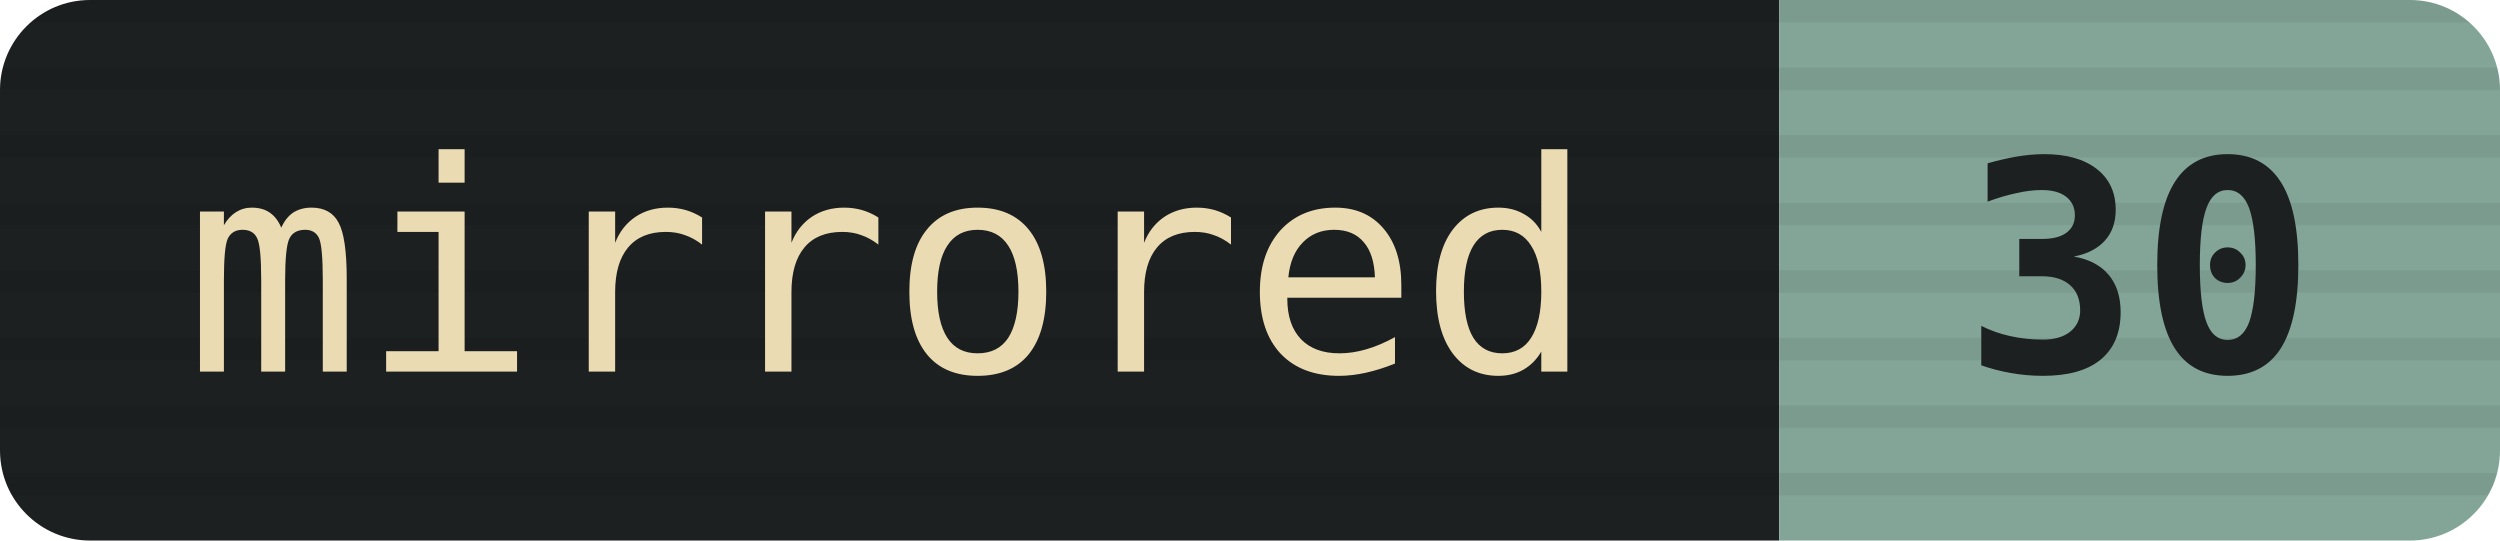
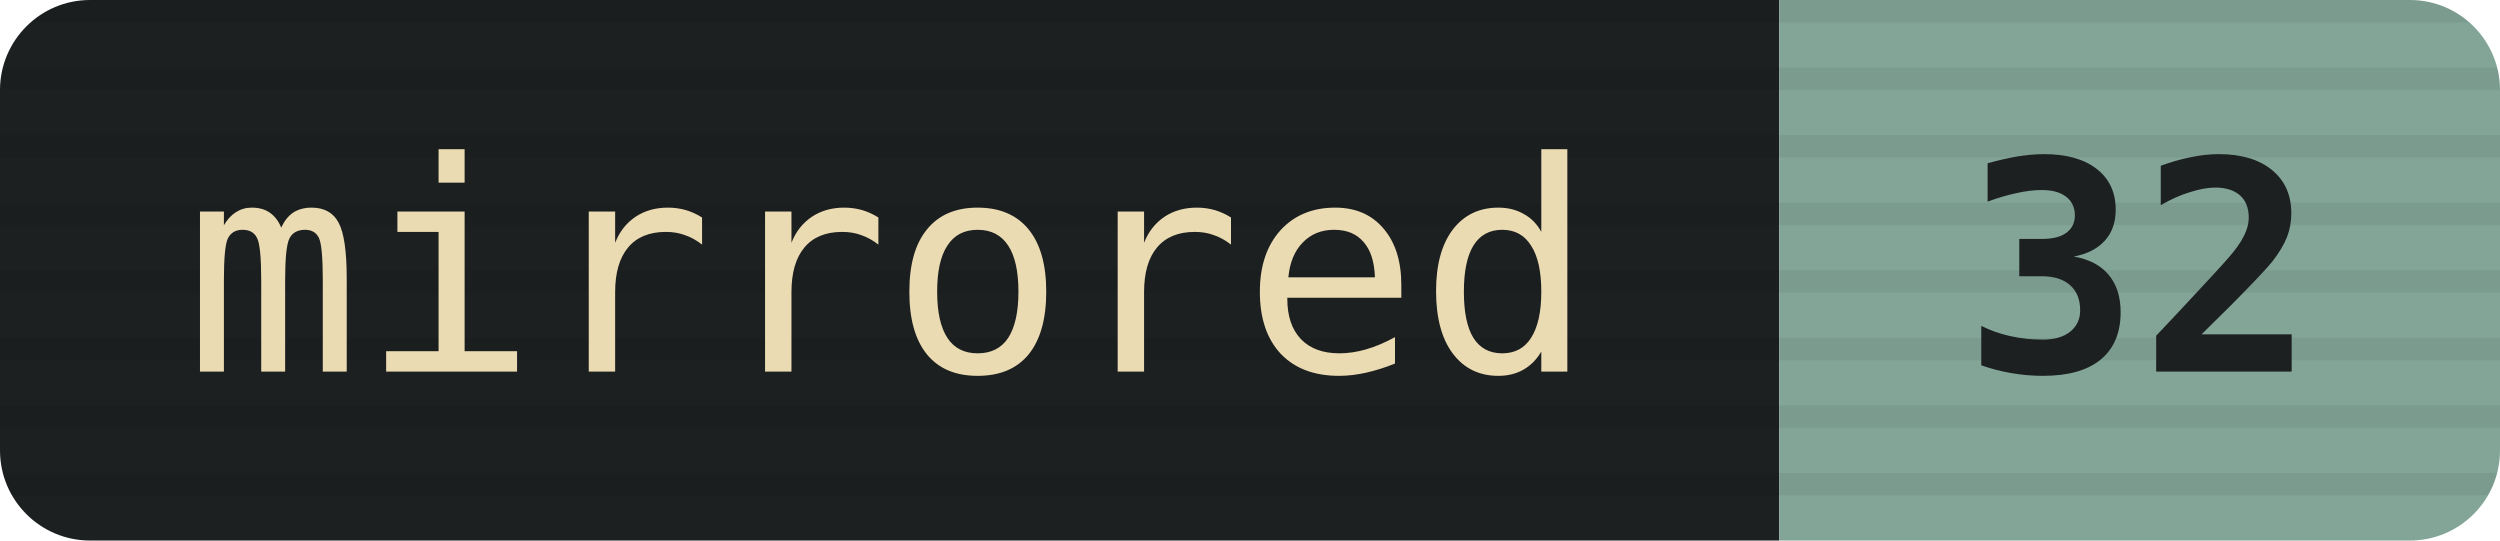
- <svg xmlns="http://www.w3.org/2000/svg" width="111" height="24" viewBox="0 0 111 24" role="img" aria-label="mirrored: 30">
+ <svg xmlns="http://www.w3.org/2000/svg" width="111" height="24" viewBox="0 0 111 24" role="img" aria-label="mirrored: 32">
  <defs>
    <clipPath id="r">
      <rect width="111" height="24" rx="4" />
    </clipPath>
    <pattern id="scan" width="3" height="3" patternUnits="userSpaceOnUse">
      <rect width="3" height="1" fill="#000" opacity=".06" />
    </pattern>
  </defs>
  <g clip-path="url(#r)">
    <rect width="79" height="24" fill="#1d2021" />
    <rect x="79" width="32" height="24" fill="#83a598" />
    <rect width="111" height="24" fill="url(#scan)" />
  </g>
  <g font-family="ui-monospace,SFMono-Regular,Menlo,Consolas,monospace" font-size="13" text-anchor="middle">
    <text x="39.5" y="16.5" fill="#ebdbb2">mirrored</text>
-     <text x="95" y="16.5" fill="#1d2021" font-weight="700">30</text>
+     <text x="95" y="16.5" fill="#1d2021" font-weight="700">32</text>
  </g>
</svg>
